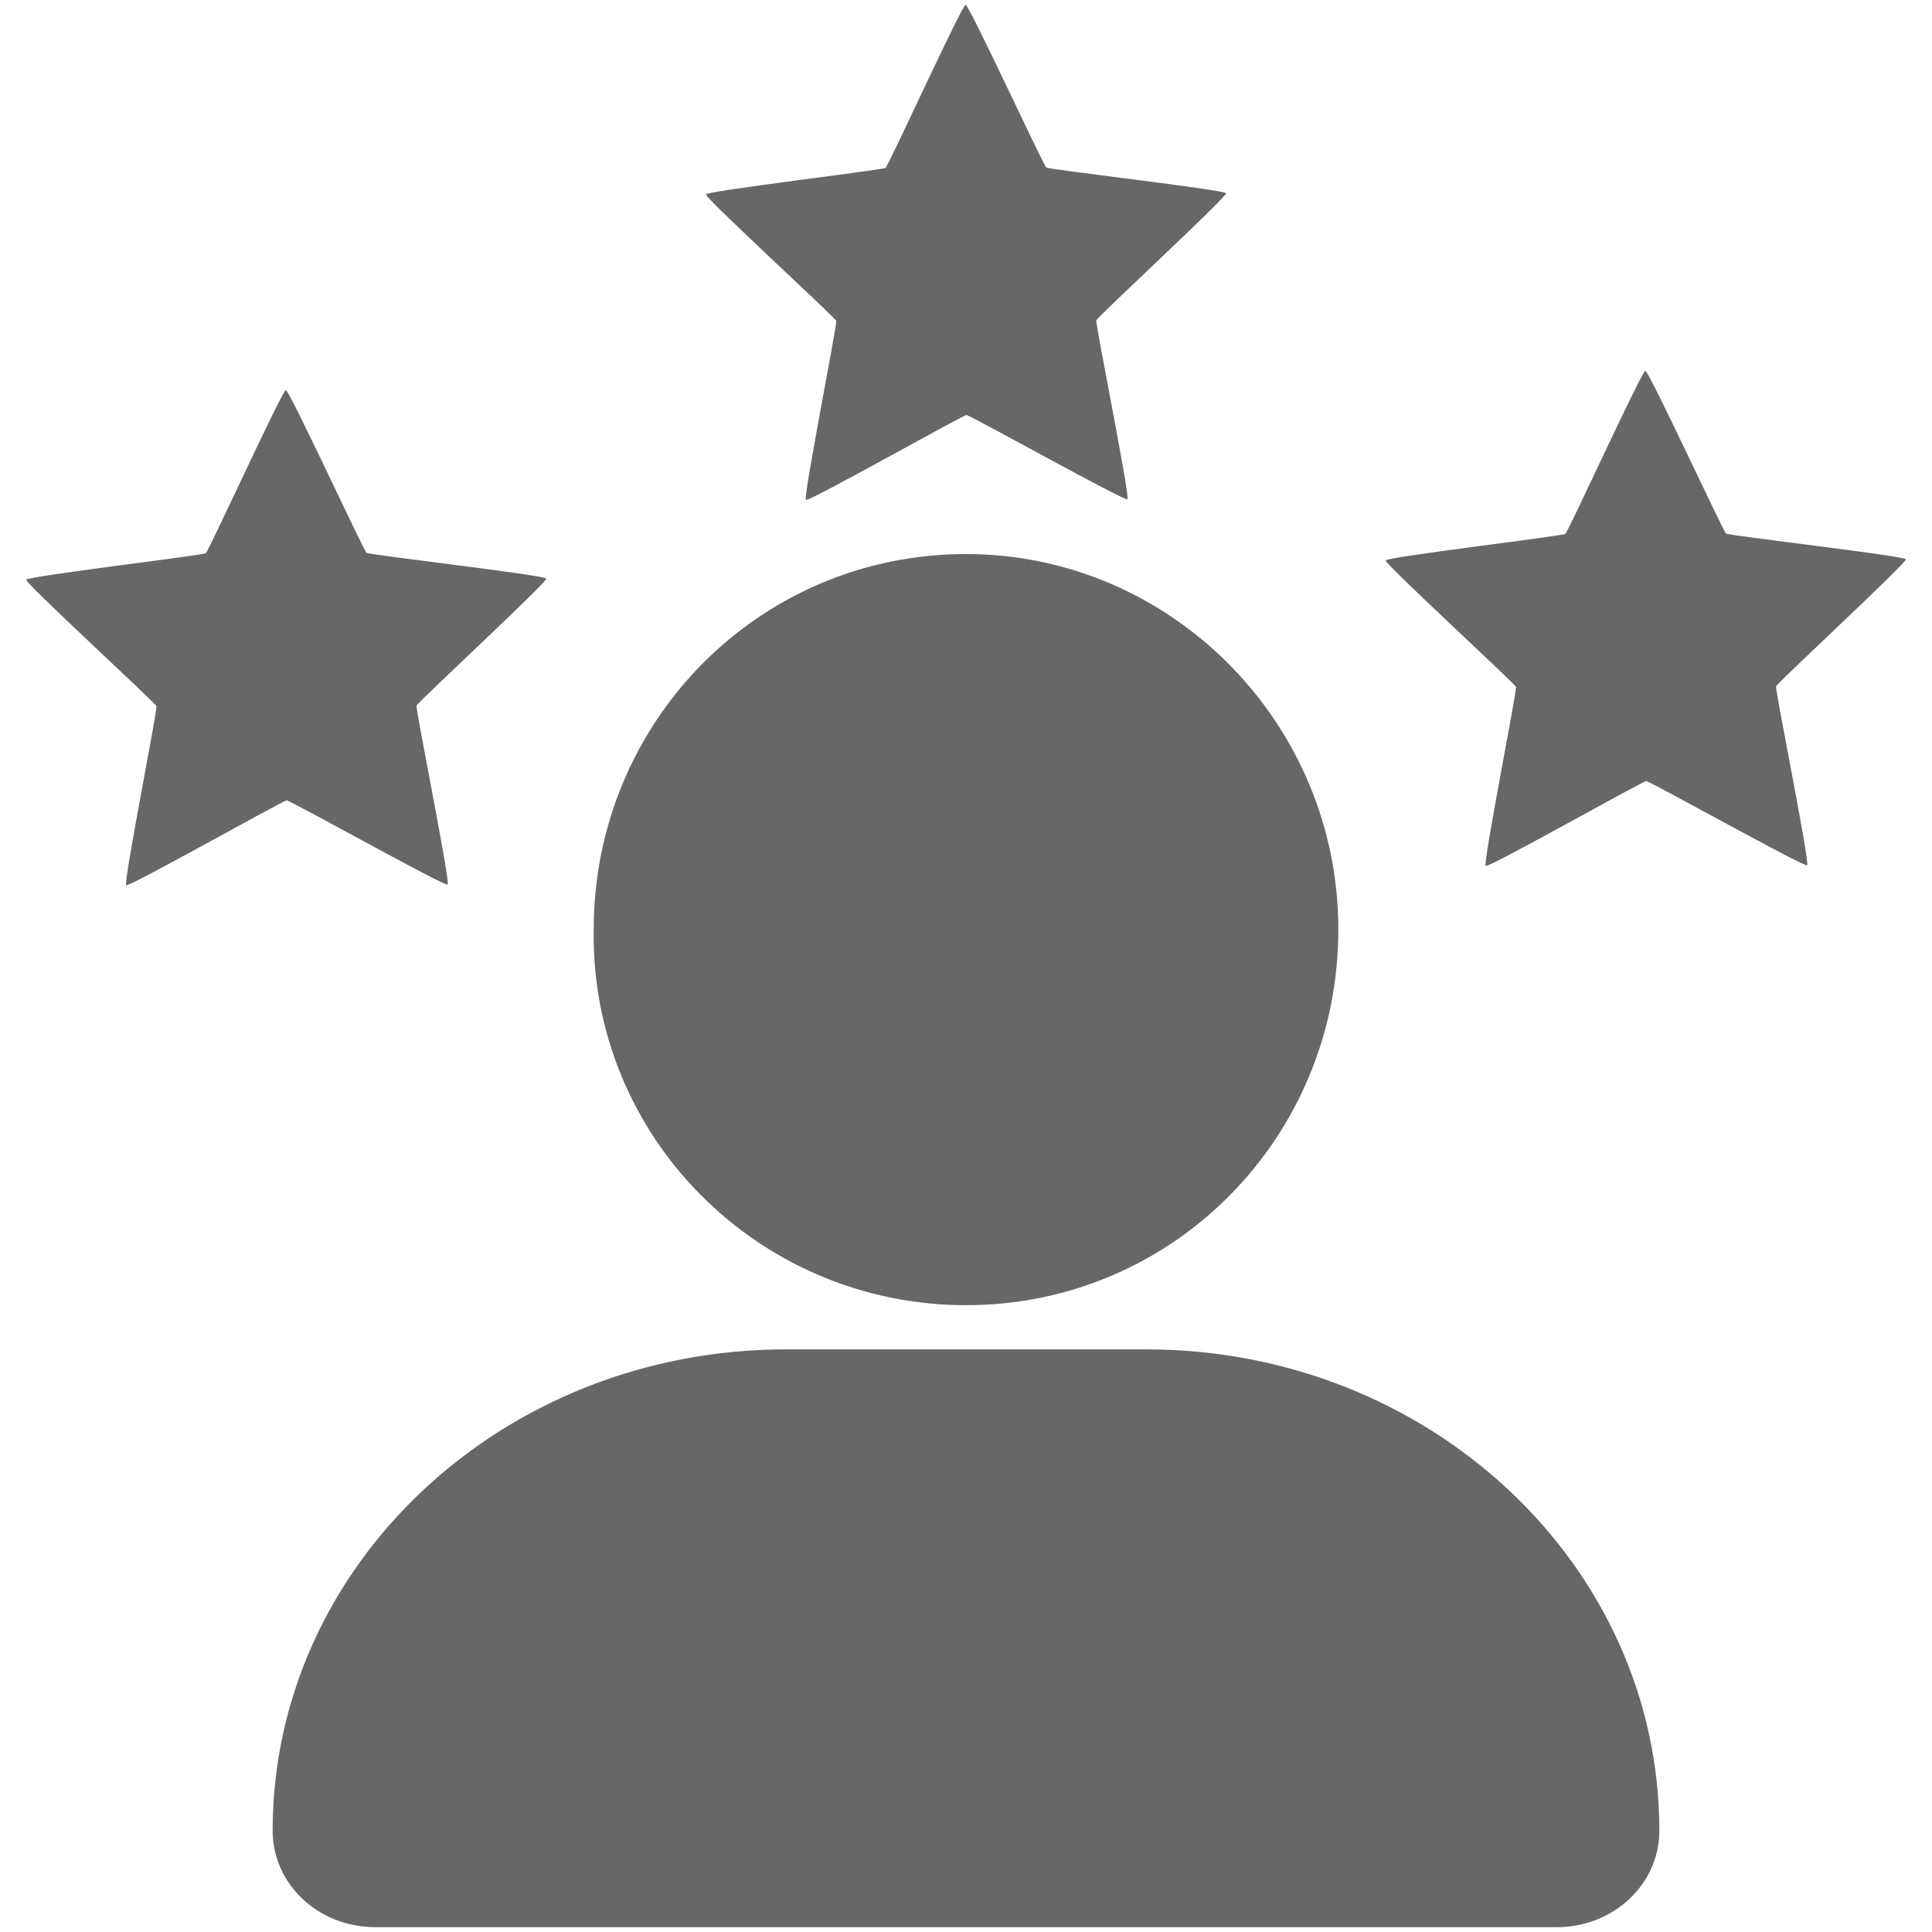
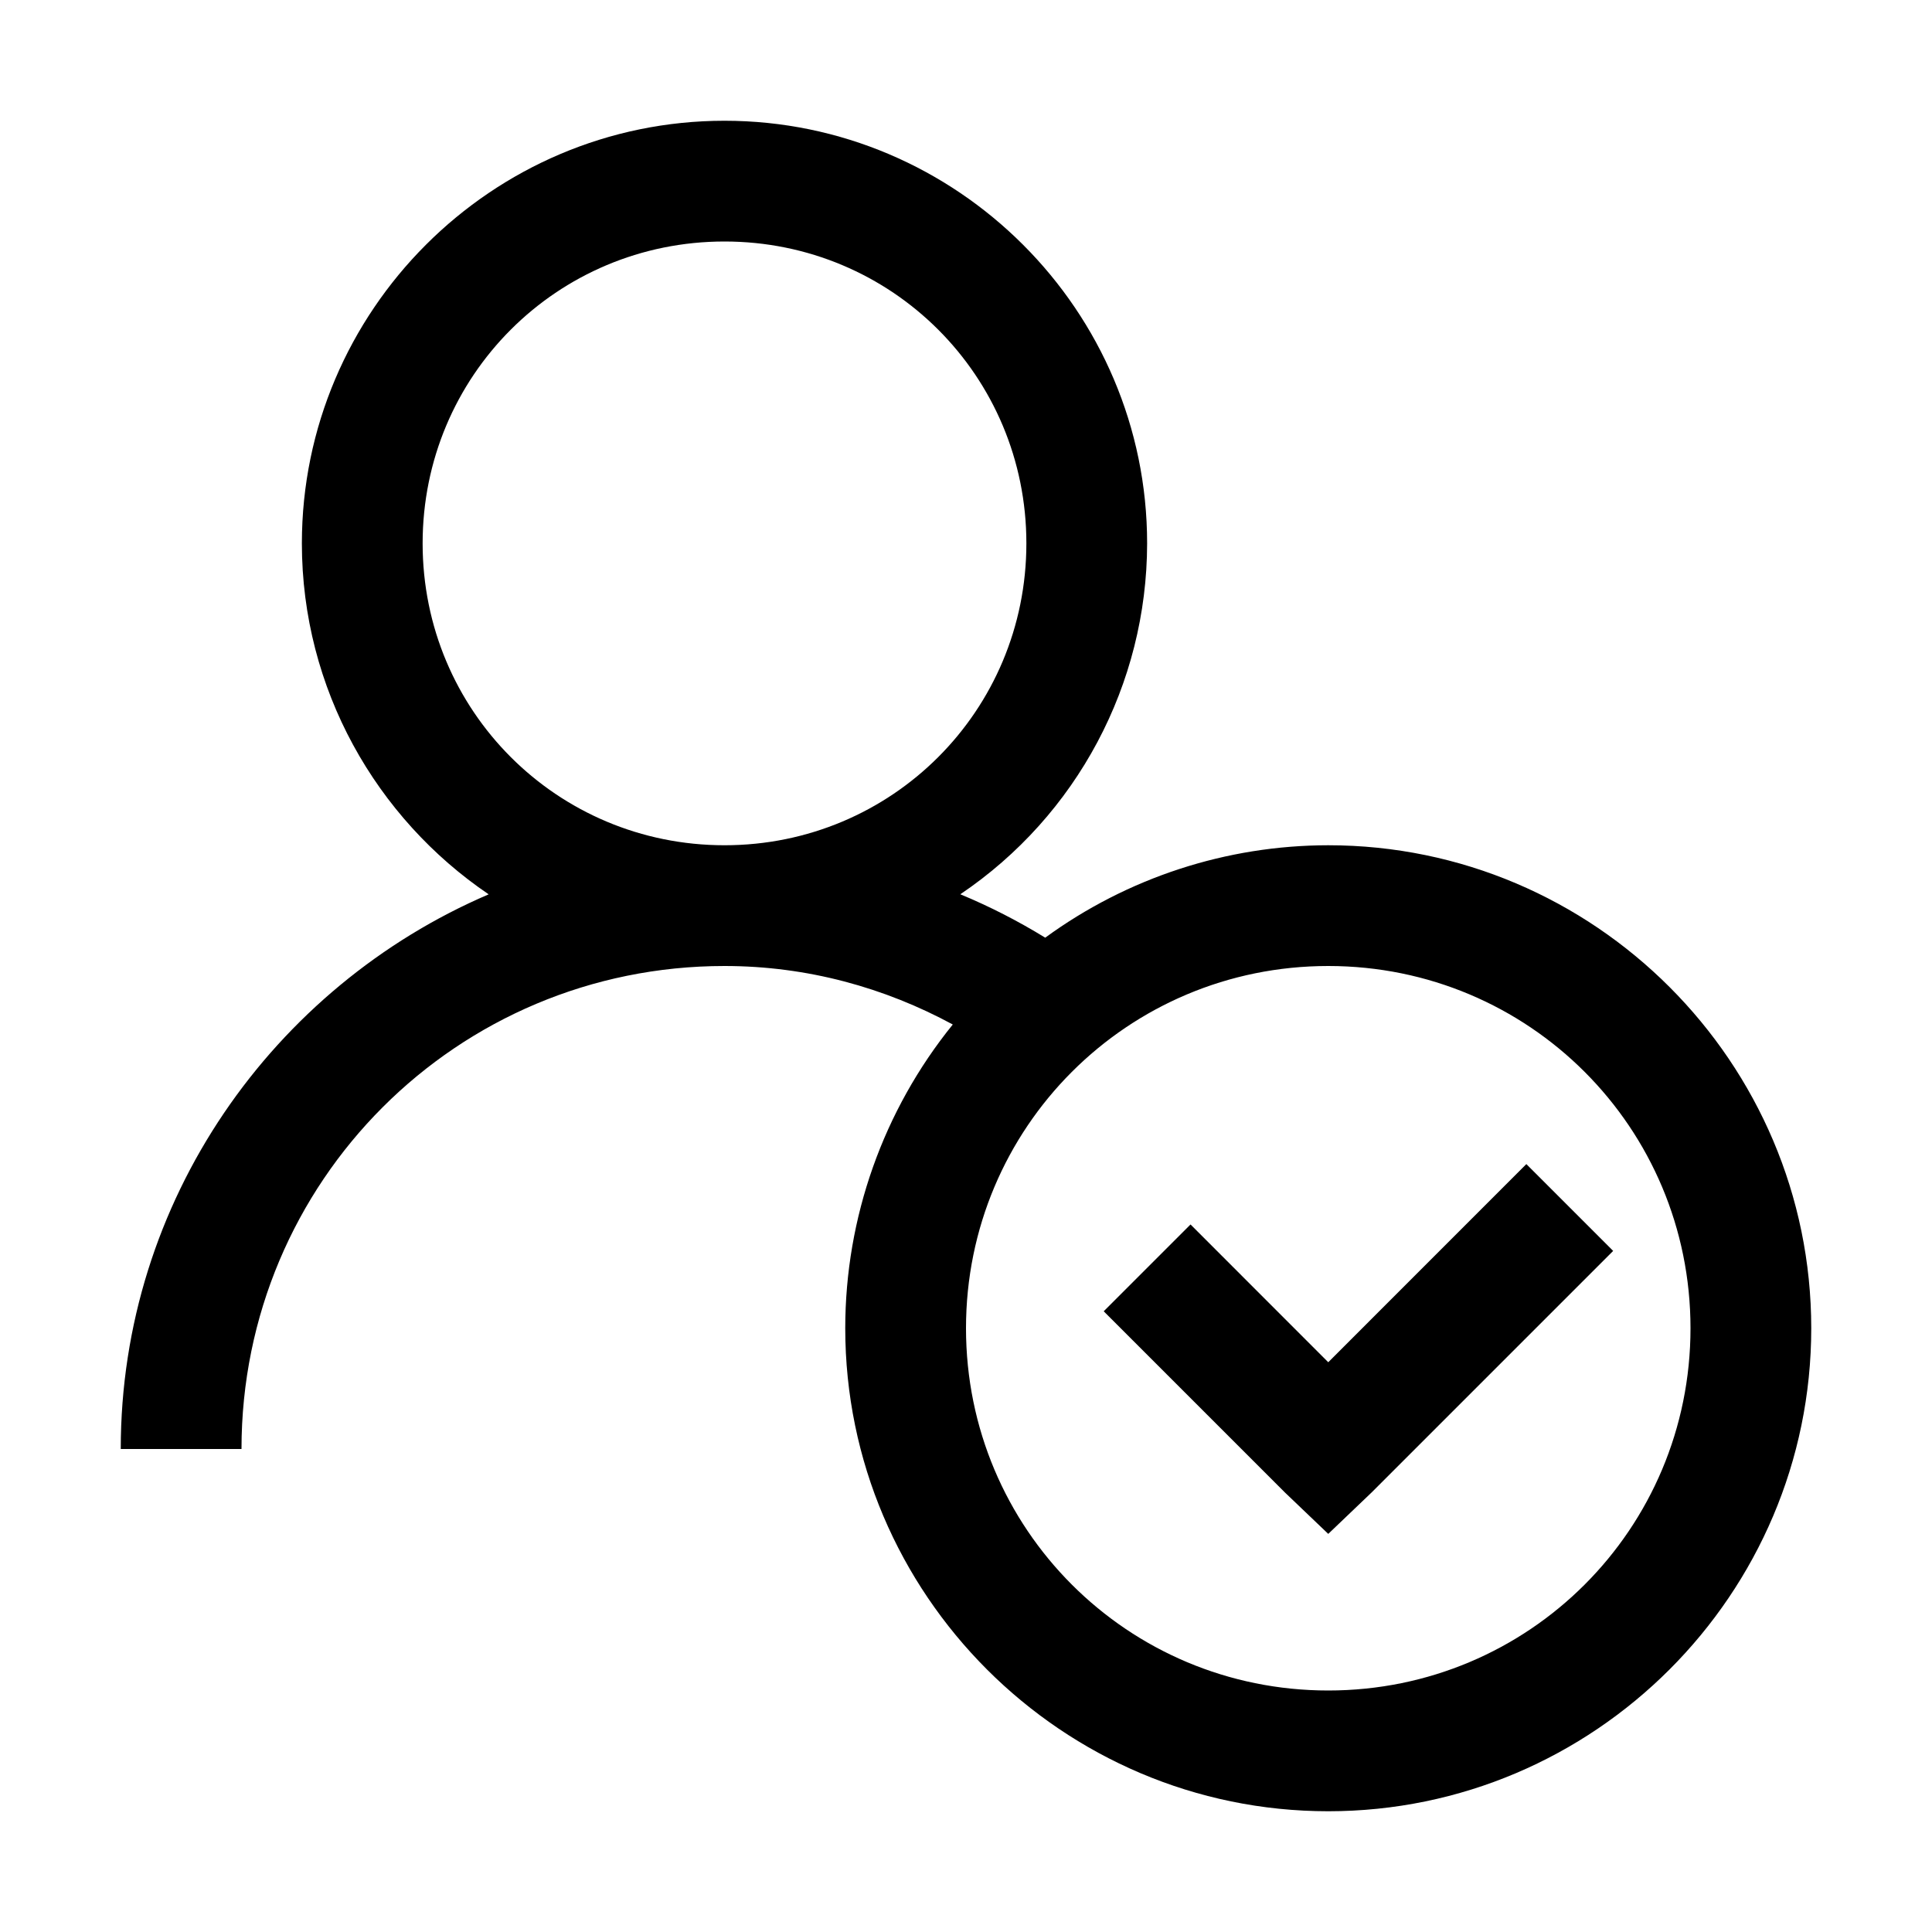
- <svg xmlns="http://www.w3.org/2000/svg" viewBox="0 0 535 535" version="1.1" id="svg1" width="535" height="535">
-   <defs id="defs1" />
-   <g id="g7" transform="translate(7.238165,1.33867)">
-     <path style="fill:#676767;fill-opacity:1" d="m 310.162,372.323 h -99.8 c -78.5,0 -142.1,59.7 -142.1,133.3 0,14.8 12.7,26.7 28.4,26.7 H 423.862 c 15.7,0 28.4,-11.9 28.4,-26.7 0,-73.6 -63.6,-133.3 -142.1,-133.3 z" id="path5" />
-     <path style="fill:#676767;fill-opacity:1" d="m 260.268,360.087 c 57.41,0 103.1,-46.56 103.1,-104 0,-57.44 -46.54,-104 -103.1,-104 -57.41,0 -103.1,46.56 -103.1,104 -0.9,57.4 45.7,104 103.1,104 z" id="path3" />
-     <path style="fill:#676767;fill-opacity:1" d="m 452.262,28.339 c -512,0 -512,0 0,0 z" id="path1" />
-     <g id="g6" transform="translate(-64.5603,42.33911)">
-       <path style="fill:#676767;fill-opacity:1;fill-rule:evenodd;stroke:none;stroke-width:7.14;stroke-linecap:round;stroke-linejoin:round;stroke-miterlimit:0;stroke-opacity:1" id="path2" d="M -2.5,411.563 C -4.925,409.809 23.403,266.913 22.473,264.069 21.542,261.226 -85.789,162.728 -84.871,159.881 -83.953,157.033 60.704,139.817 63.121,138.054 65.538,136.29 126.047,3.774 129.039,3.767 c 2.992,-0.006 64.067,132.25 66.491,134.004 2.424,1.753 147.153,18.352 148.084,21.195 0.931,2.843 -105.98,101.798 -106.898,104.646 -0.918,2.847 28.019,145.622 25.602,147.386 -2.417,1.764 -129.566,-69.335 -132.558,-69.329 -2.992,0.006 -129.836,71.647 -132.26,69.894 z" transform="matrix(0.3361845,0,0,0.3361845,469.5644,57.75774)" />
-       <path style="fill:#676767;fill-opacity:1;fill-rule:evenodd;stroke:none;stroke-width:7.14;stroke-linecap:round;stroke-linejoin:round;stroke-miterlimit:0;stroke-opacity:1" id="path2-3" d="M -2.5,411.563 C -4.925,409.809 23.403,266.913 22.473,264.069 21.542,261.226 -85.789,162.728 -84.871,159.881 -83.953,157.033 60.704,139.817 63.121,138.054 65.538,136.29 126.047,3.774 129.039,3.767 c 2.992,-0.006 64.067,132.25 66.491,134.004 2.424,1.753 147.153,18.352 148.084,21.195 0.931,2.843 -105.98,101.798 -106.898,104.646 -0.918,2.847 28.019,145.622 25.602,147.386 -2.417,1.764 -129.566,-69.335 -132.558,-69.329 -2.992,0.006 -129.836,71.647 -132.26,69.894 z" transform="matrix(0.3361845,0,0,0.3361845,281.3295,-43.60563)" />
-       <path style="fill:#676767;fill-opacity:1;fill-rule:evenodd;stroke:none;stroke-width:7.14;stroke-linecap:round;stroke-linejoin:round;stroke-miterlimit:0;stroke-opacity:1" id="path2-3-4" d="M -2.5,411.563 C -4.925,409.809 23.403,266.913 22.473,264.069 21.542,261.226 -85.789,162.728 -84.871,159.881 -83.953,157.033 60.704,139.817 63.121,138.054 65.538,136.29 126.047,3.774 129.039,3.767 c 2.992,-0.006 64.067,132.25 66.491,134.004 2.424,1.753 147.153,18.352 148.084,21.195 0.931,2.843 -105.98,101.798 -106.898,104.646 -0.918,2.847 28.019,145.622 25.602,147.386 -2.417,1.764 -129.566,-69.335 -132.558,-69.329 -2.992,0.006 -129.836,71.647 -132.26,69.894 z" transform="matrix(0.3361845,0,0,0.3361845,93.09459,63.09772)" />
-     </g>
-   </g>
+ <svg xmlns="http://www.w3.org/2000/svg" width="32" height="32" viewBox="0 0 32 32">
+   <path fill="currentColor" d="M12 2C8.145 2 5 5.145 5 9c0 2.41 1.23 4.55 3.094 5.813C4.527 16.343 2 19.883 2 24h2c0-4.43 3.57-8 8-8c1.375 0 2.656.36 3.781.969A8 8 0 0 0 14 22c0 4.406 3.594 8 8 8s8-3.594 8-8s-3.594-8-8-8a7.96 7.96 0 0 0-4.688 1.531a10 10 0 0 0-1.406-.719A7.02 7.02 0 0 0 19 9c0-3.855-3.145-7-7-7m0 2c2.773 0 5 2.227 5 5s-2.227 5-5 5s-5-2.227-5-5s2.227-5 5-5m10 12c3.324 0 6 2.676 6 6s-2.676 6-6 6s-6-2.676-6-6s2.676-6 6-6m3.281 3.281L22 22.563l-2.281-2.282l-1.438 1.438l3 3l.719.687l.719-.687l4-4z" />
</svg>
